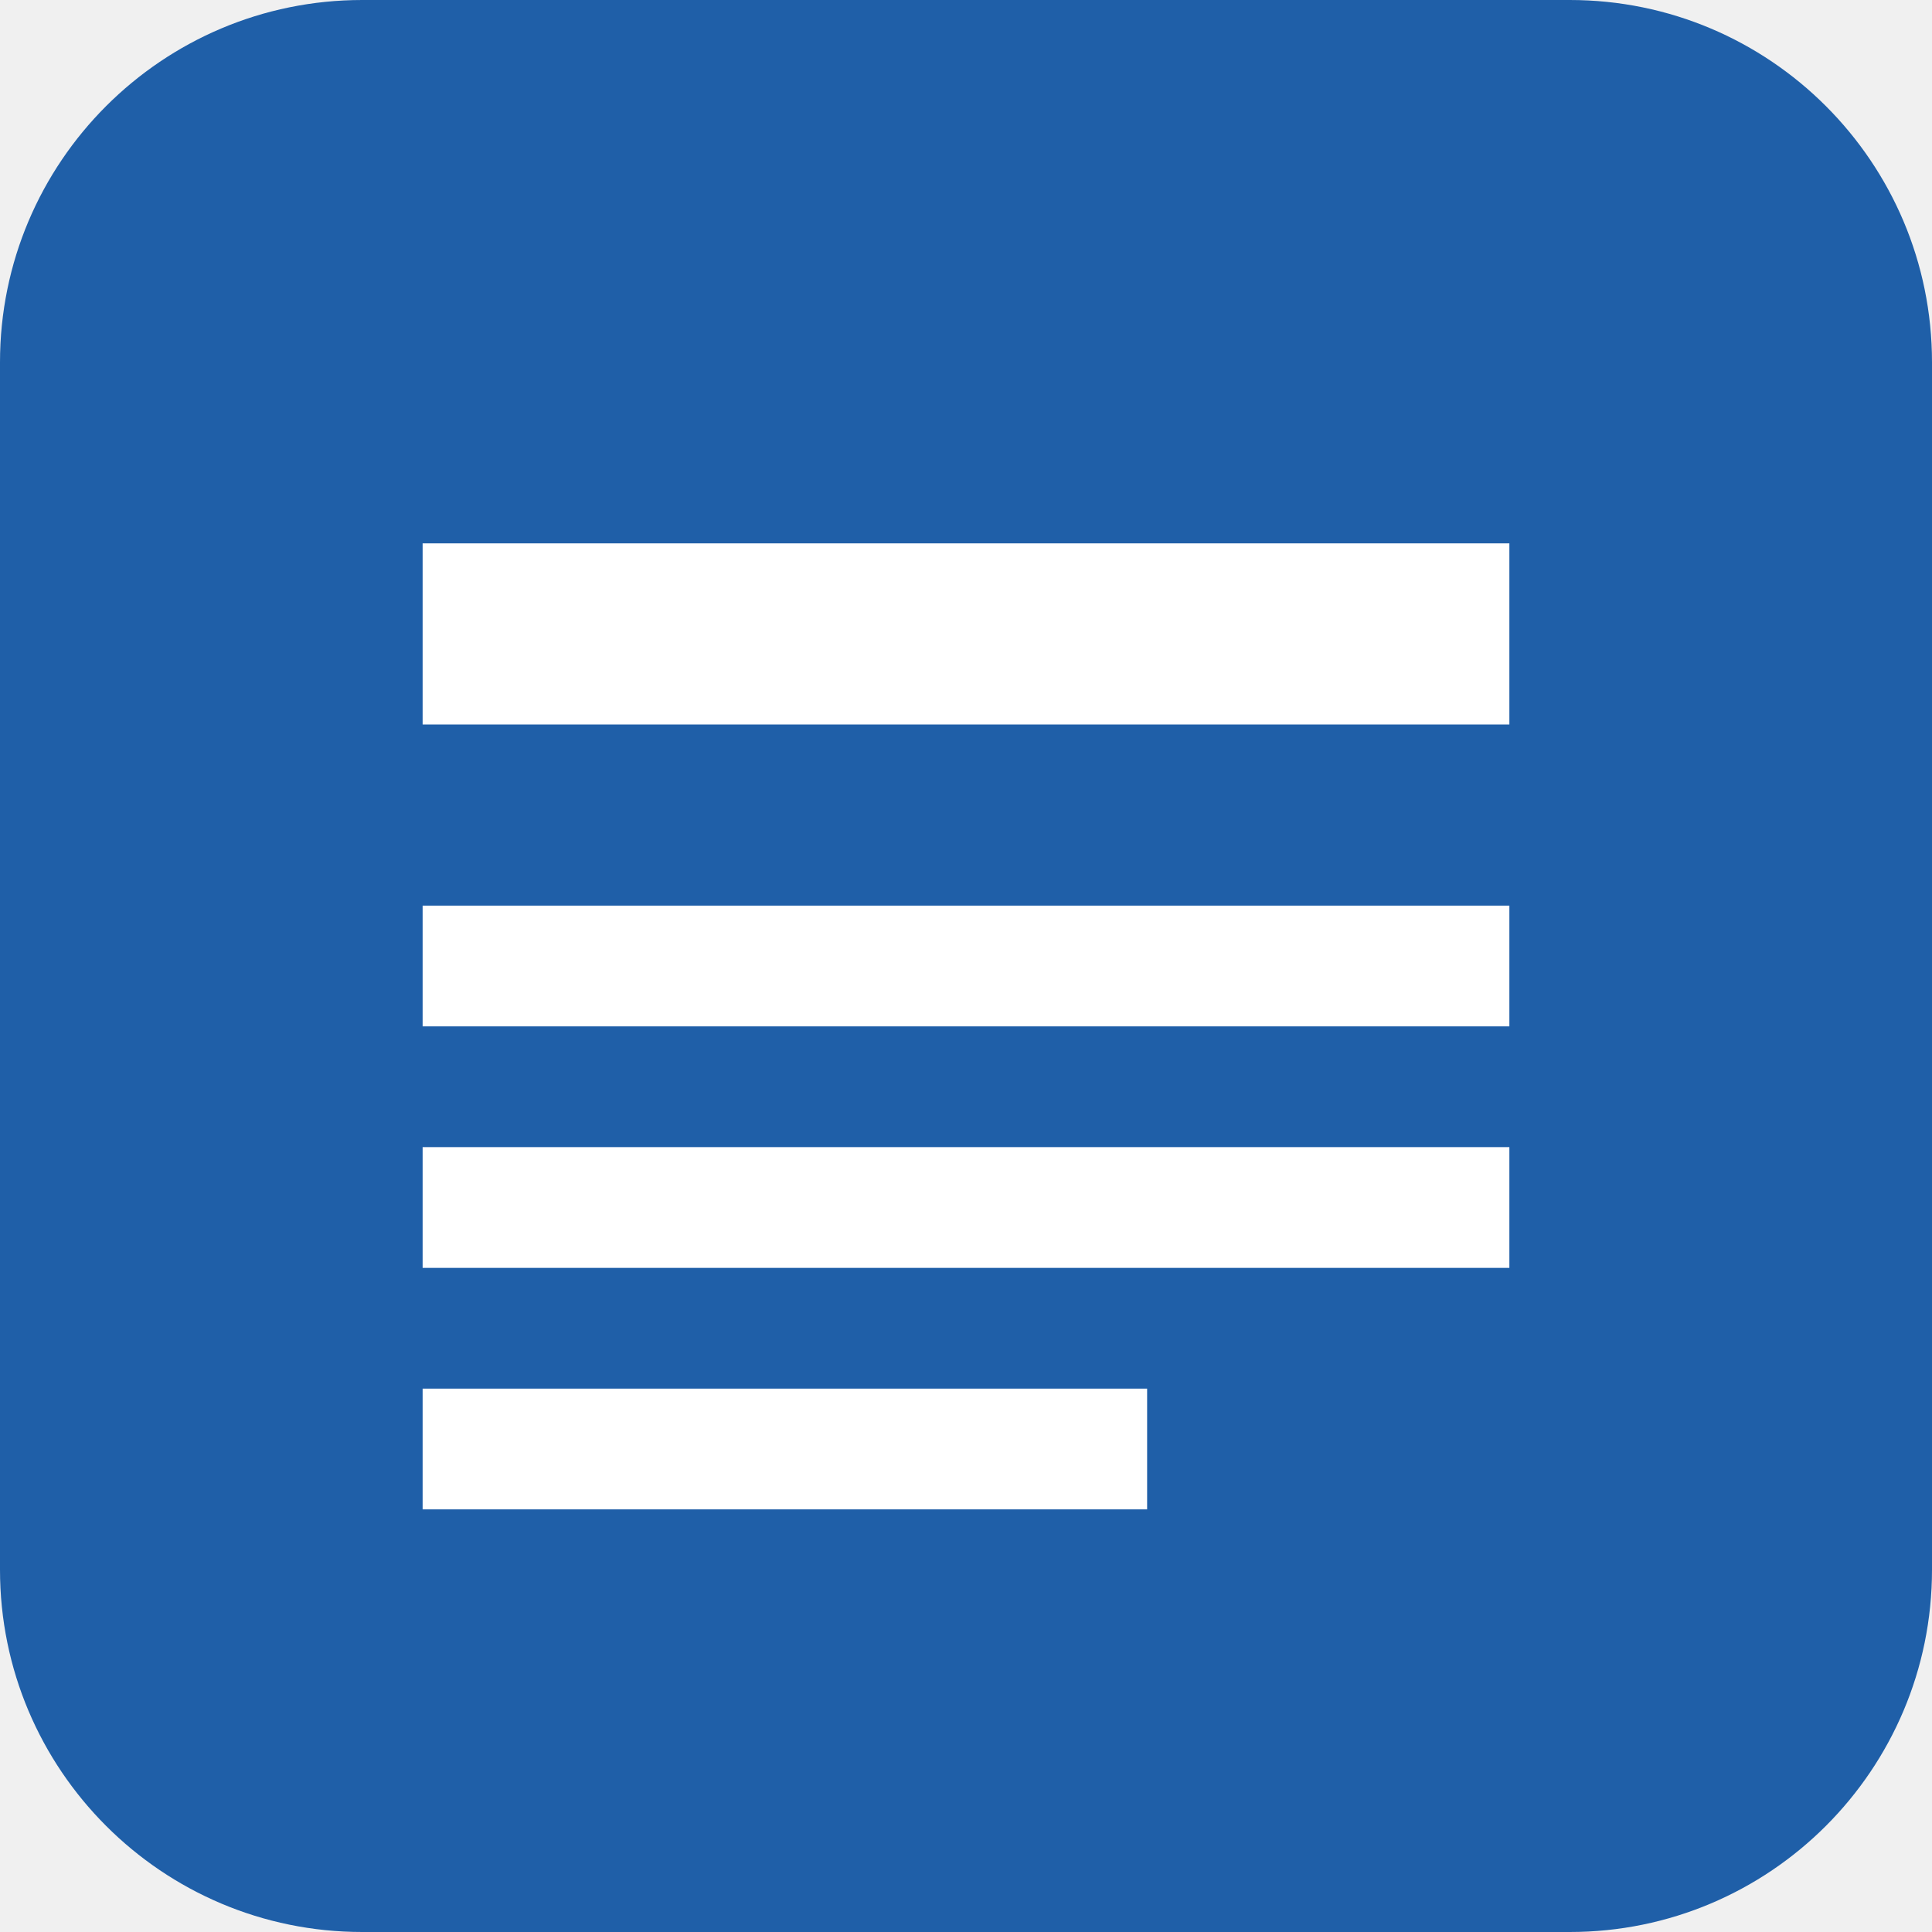
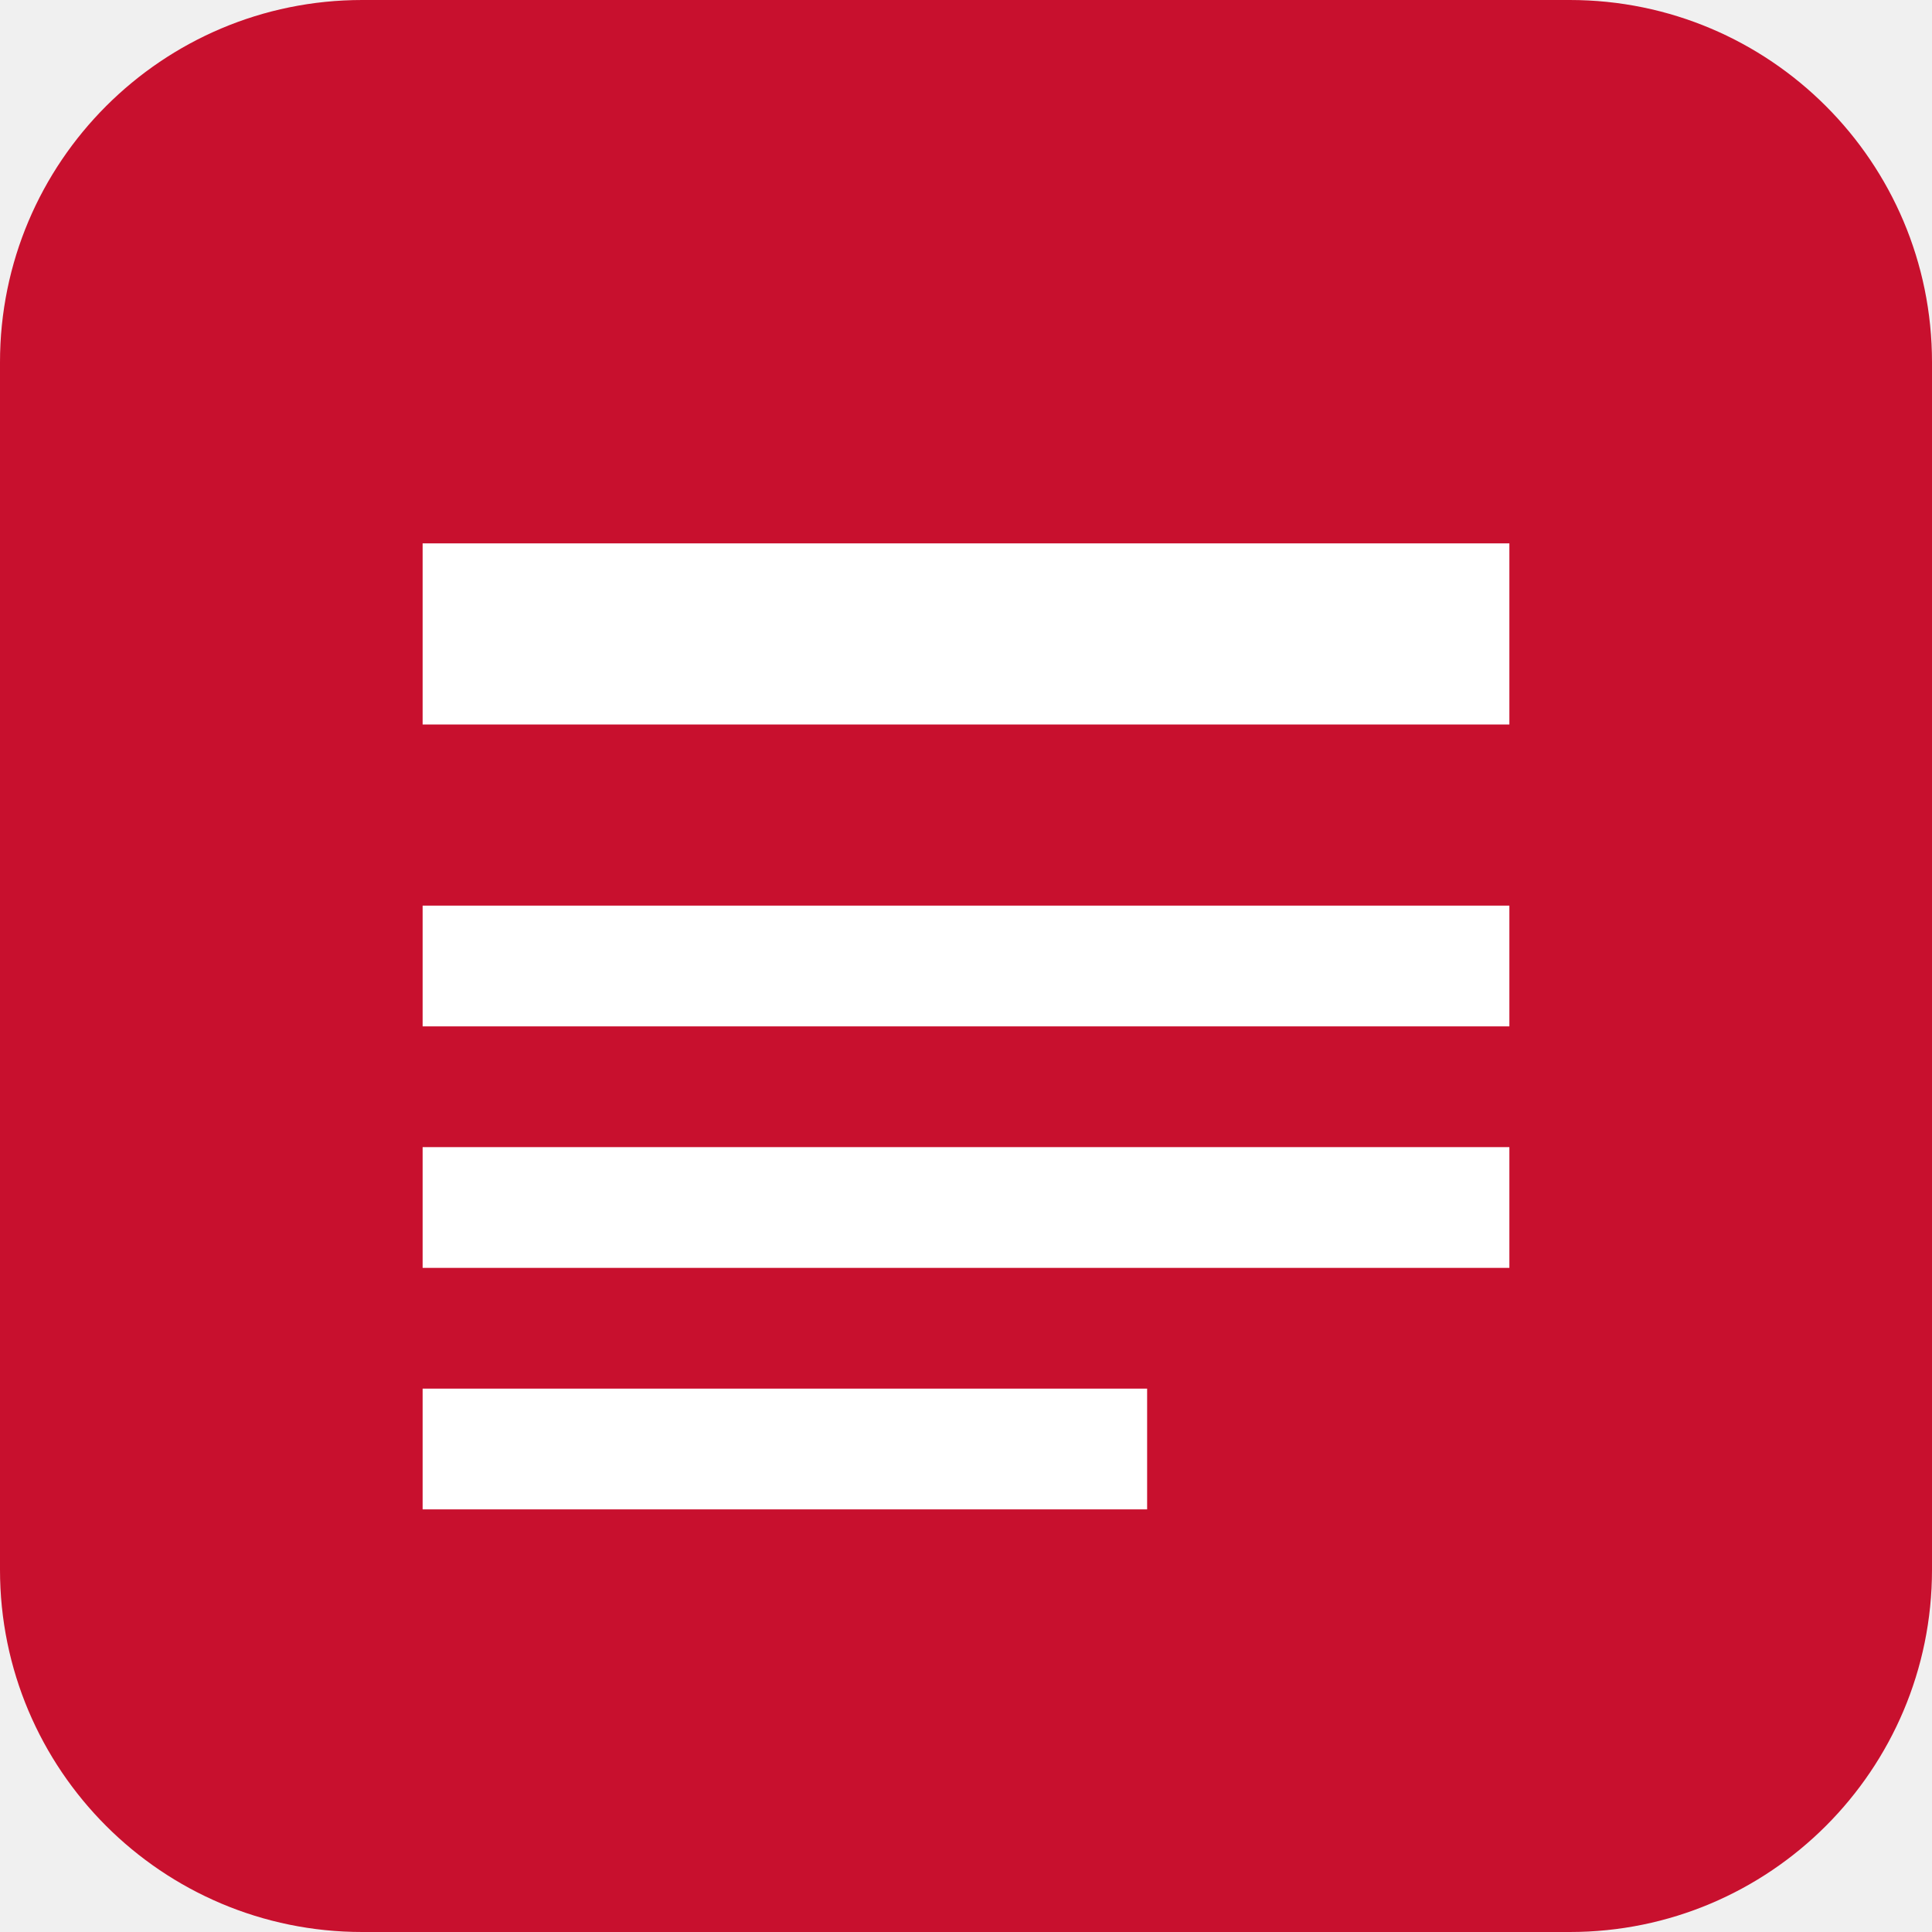
<svg xmlns="http://www.w3.org/2000/svg" viewBox="0 0 64 64">
-   <rect width="64" height="64" rx="12" fill="#1f5fa8" />
+   <rect width="64" height="64" rx="12" fill="#c8102e" />
  <path d="M14 18h36v6H14zM14 30h36v4H14zM14 38h36v4H14zM14 46h24v4H14z" fill="#fff" />
</svg>
